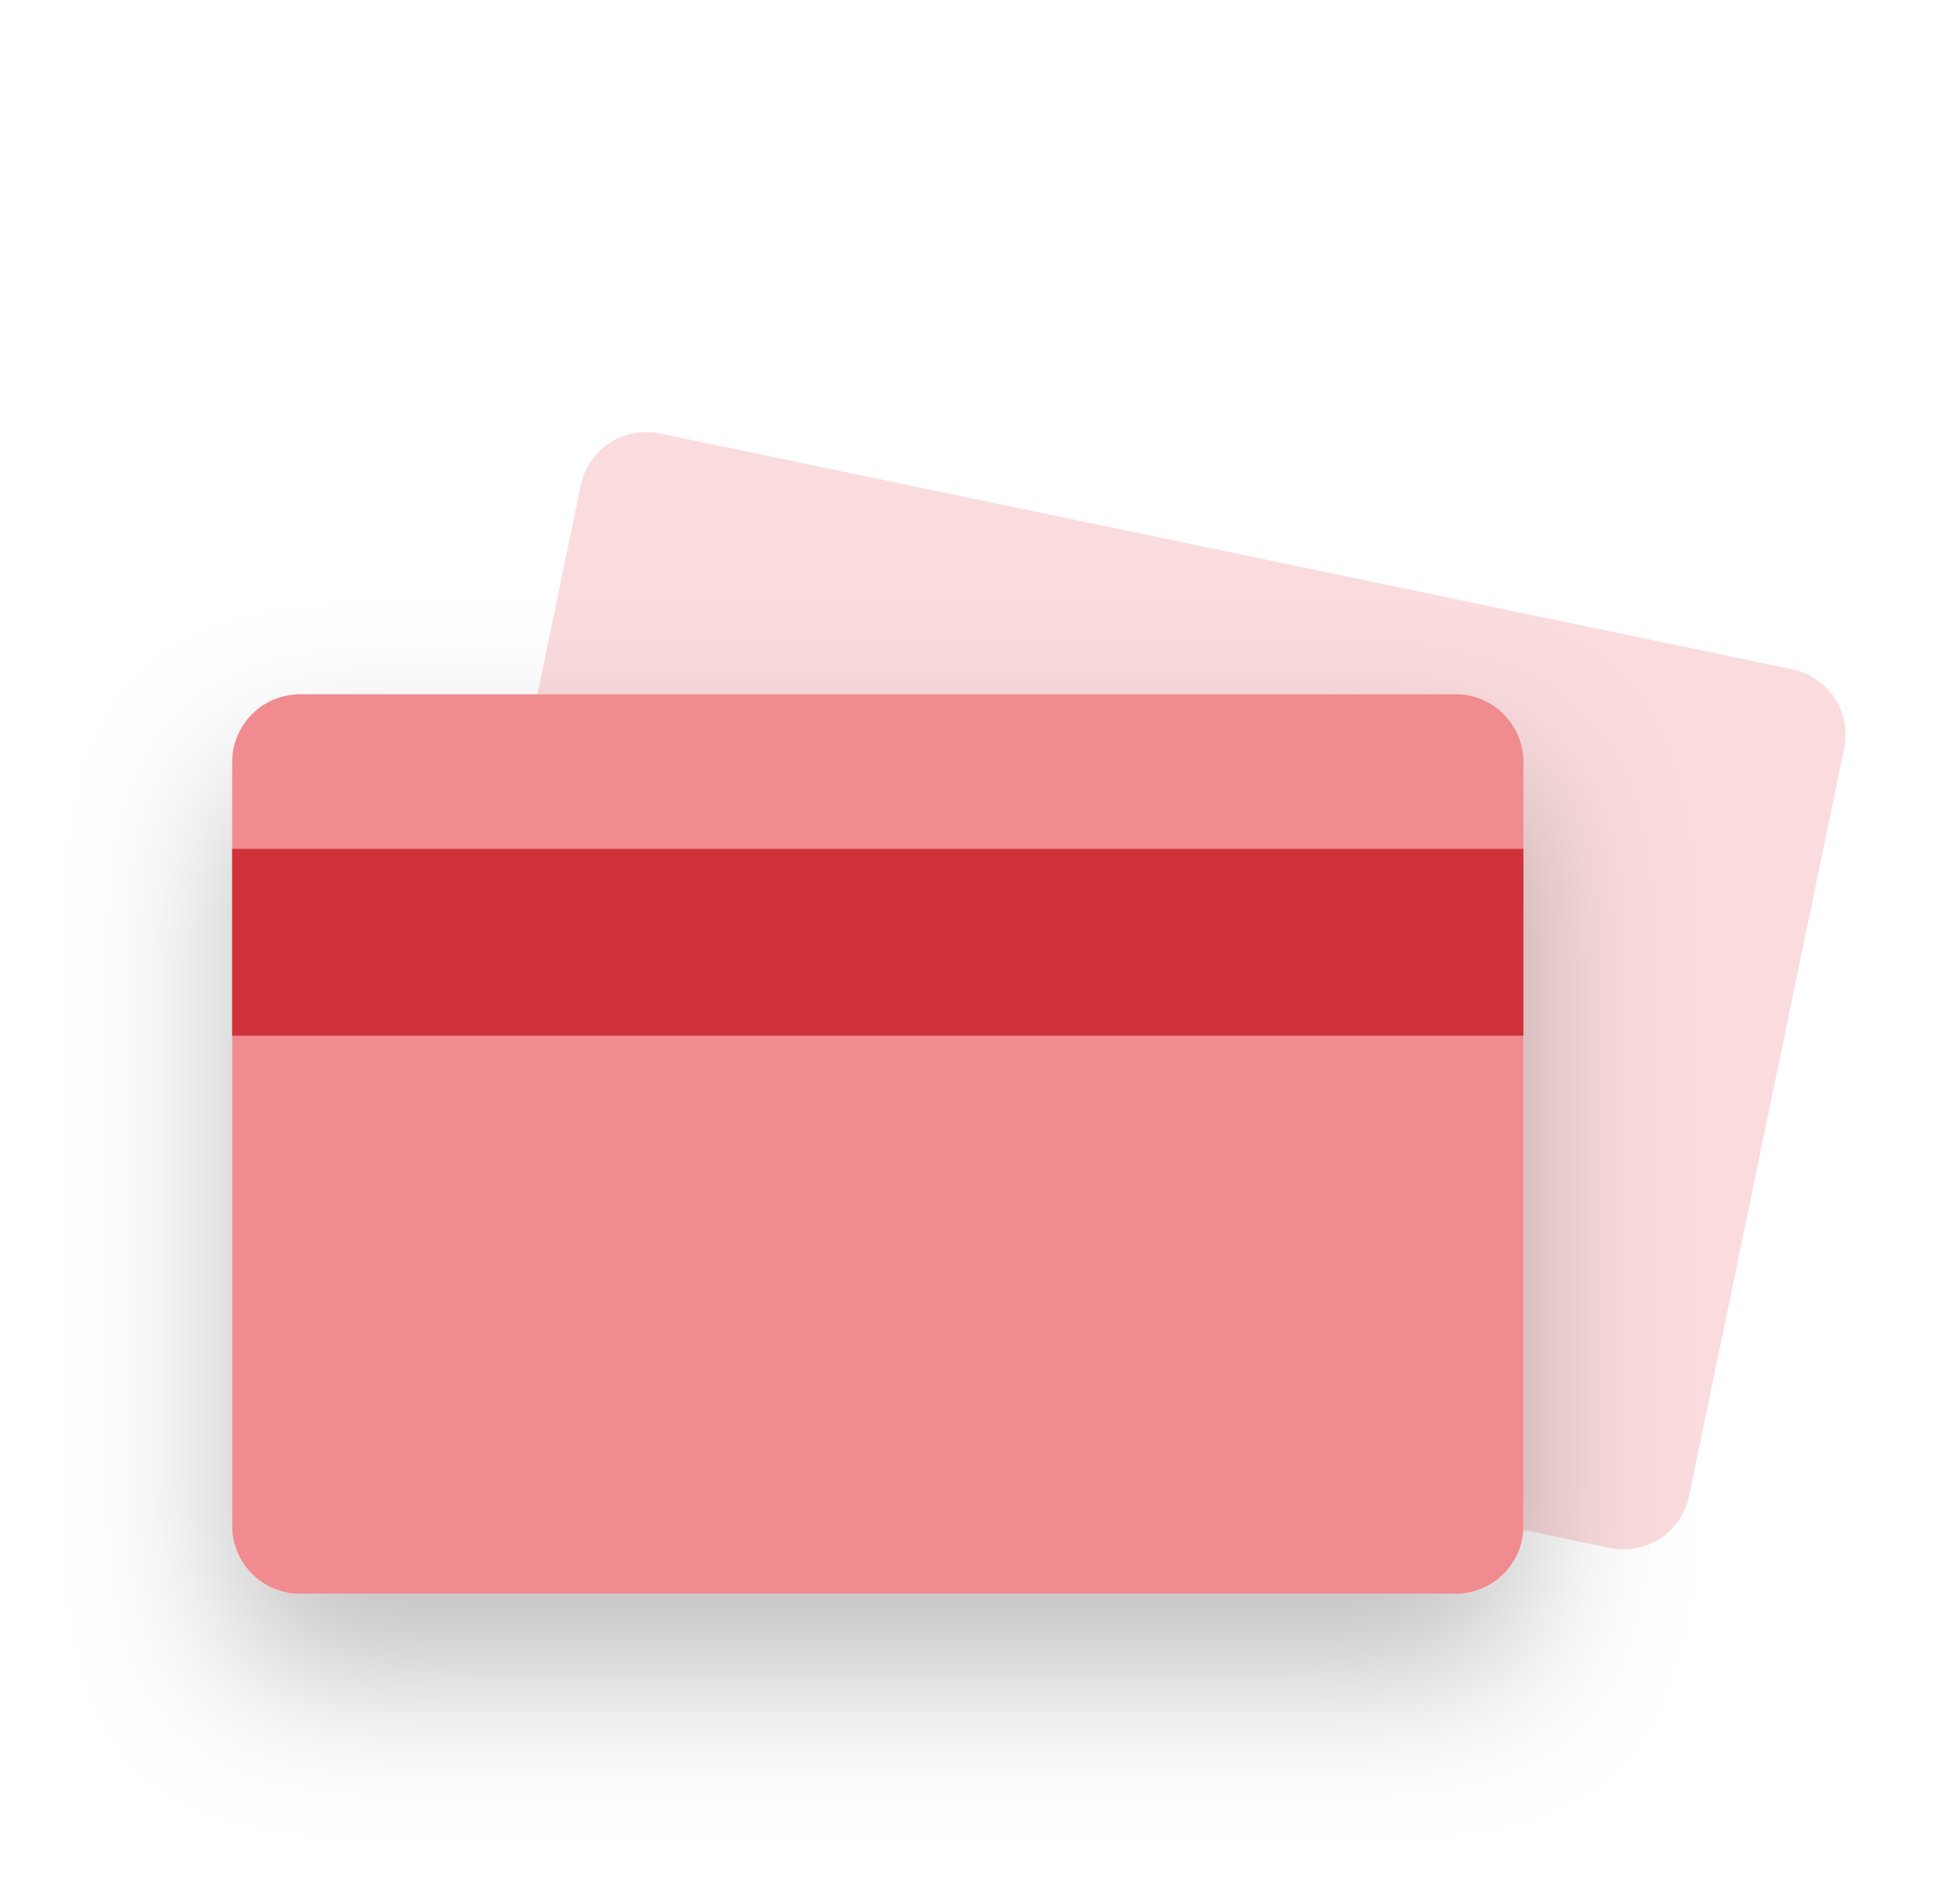
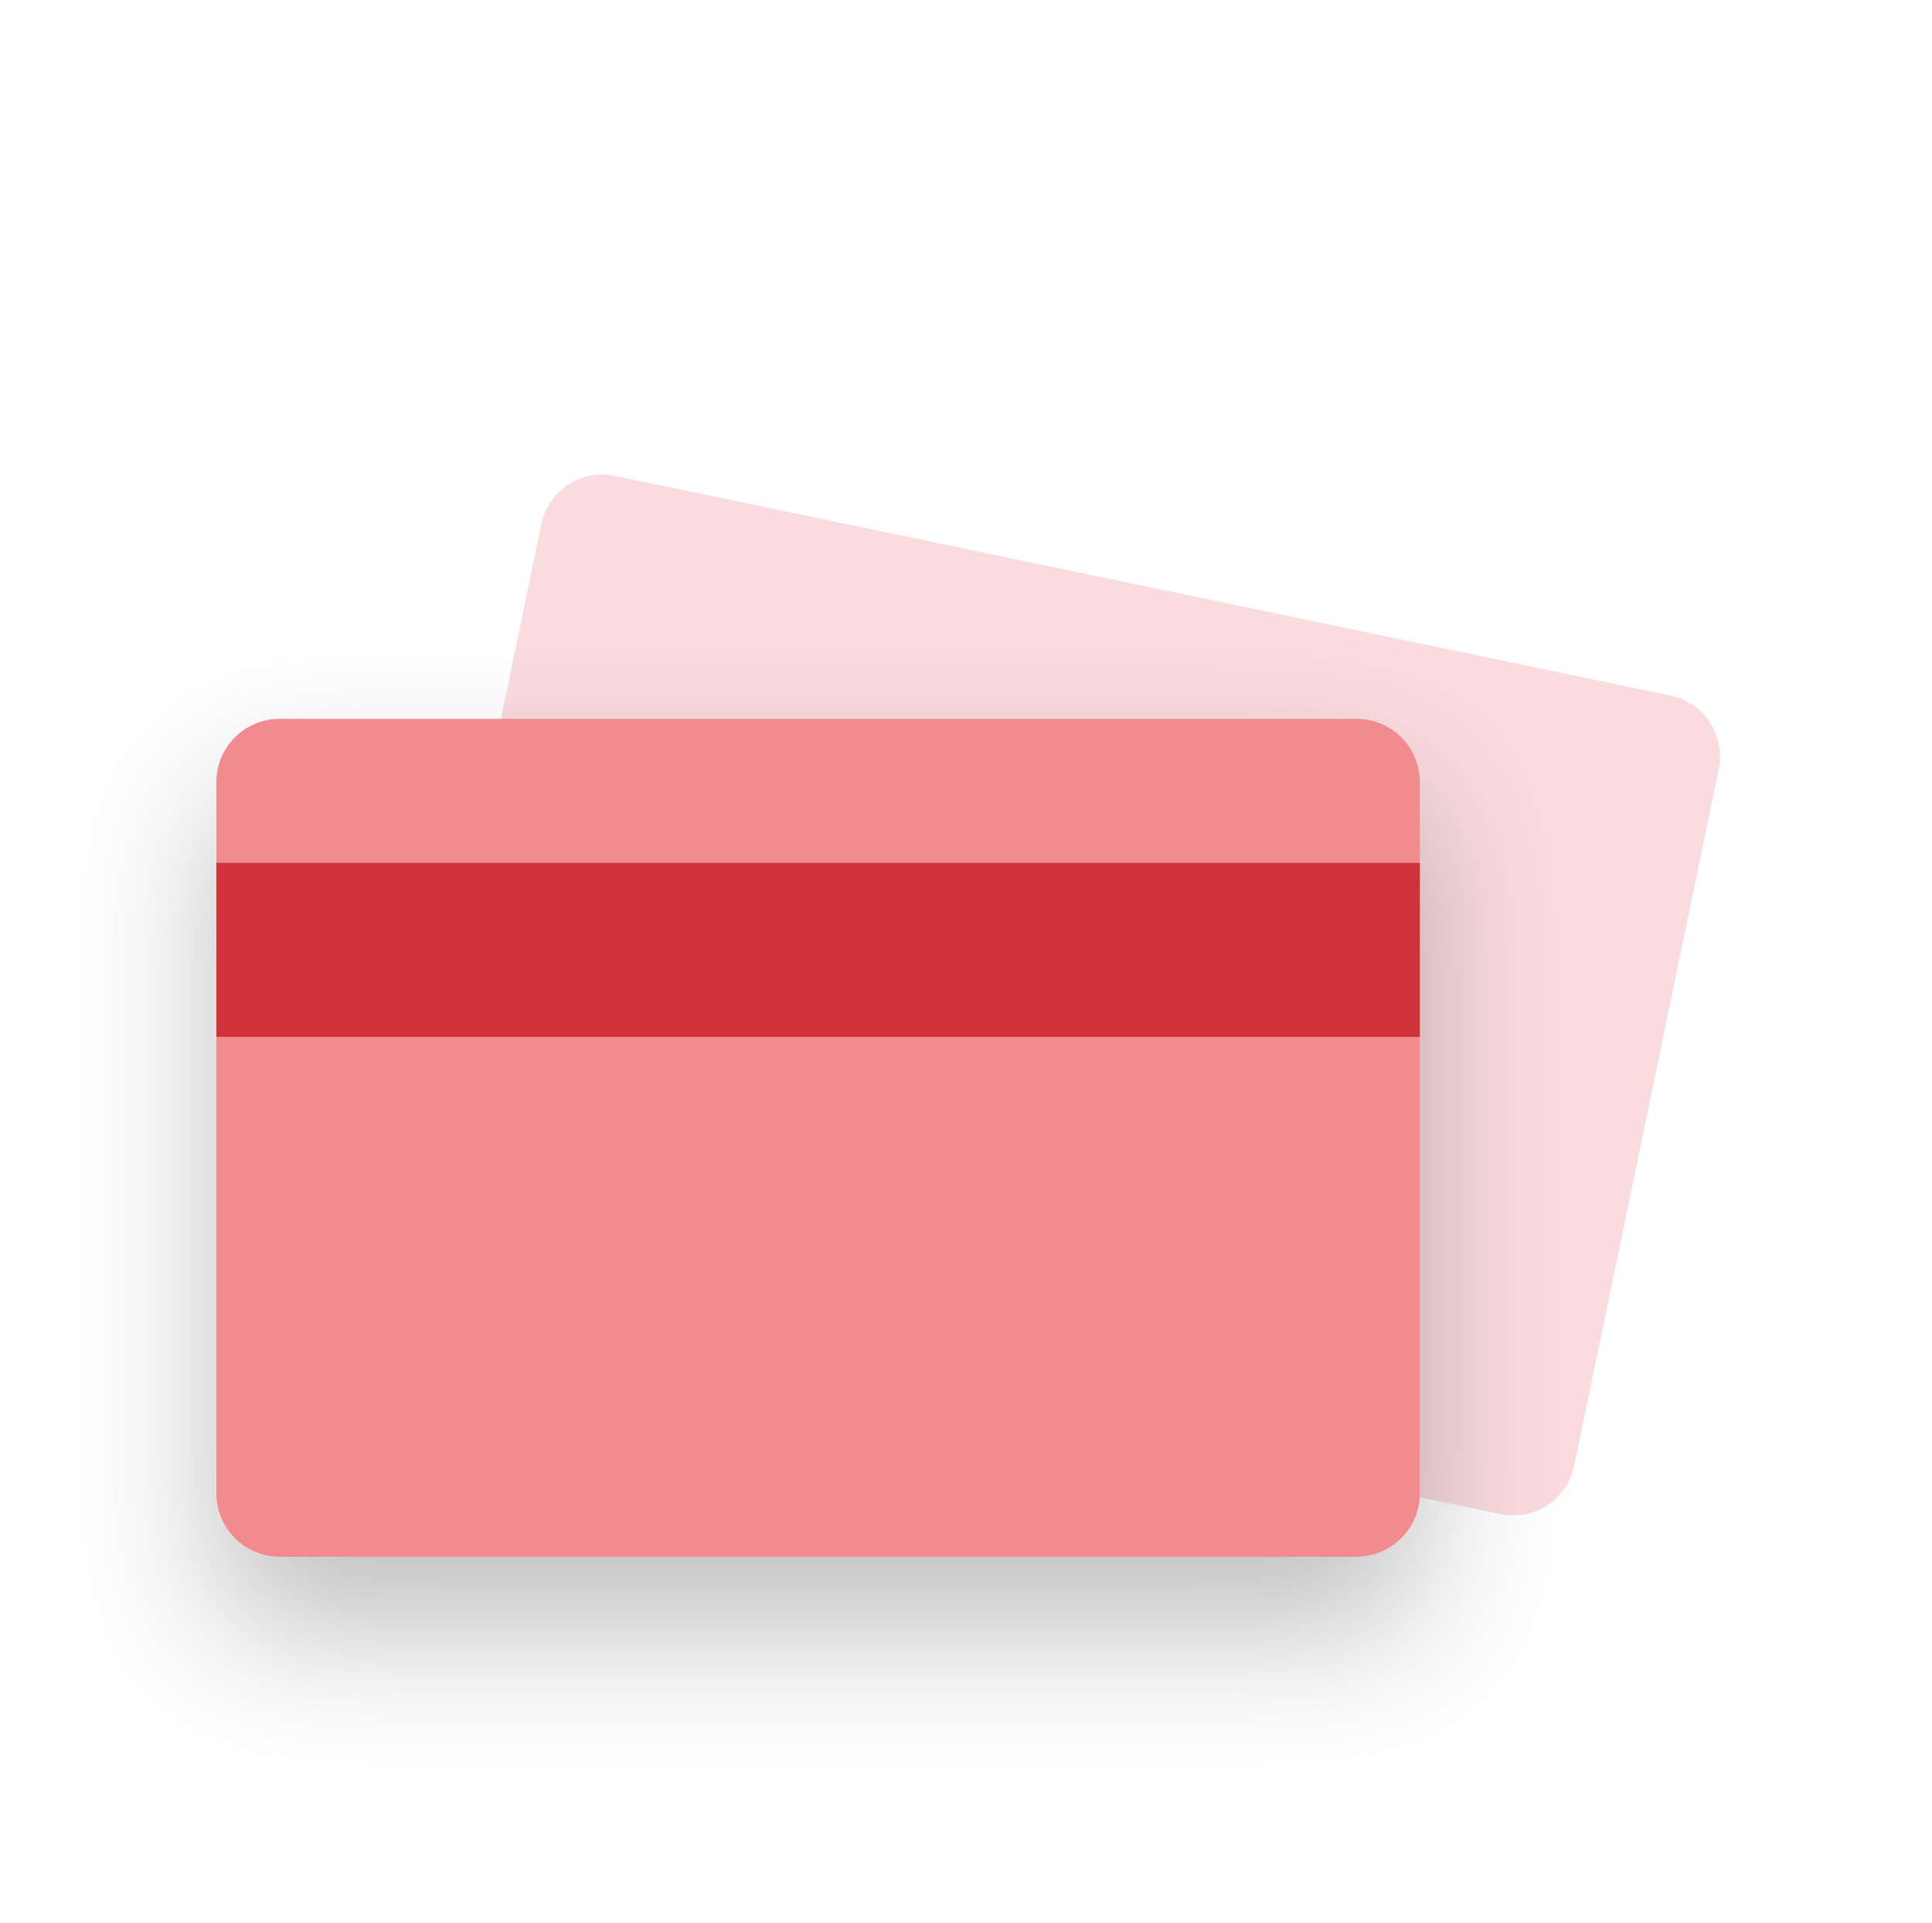
- <svg xmlns="http://www.w3.org/2000/svg" width="75.366" height="73.776" viewBox="0 0 75.366 73.776">
+ <svg xmlns="http://www.w3.org/2000/svg" width="80.366" height="80" viewBox="0 0 80.366 80">
  <defs>
-     <filter id="Path_1794" x="0" y="20.912" width="68.063" height="52.865" filterUnits="userSpaceOnUse">
+     <filter id="Path_1794" x="0" y="23.909" width="68.065" height="52.866" filterUnits="userSpaceOnUse">
      <feOffset dy="3" input="SourceAlpha" />
      <feGaussianBlur stdDeviation="3" result="blur" />
      <feFlood flood-opacity="0.251" />
      <feComposite operator="in" in2="blur" />
      <feComposite in="SourceGraphic" />
    </filter>
  </defs>
-   <g id="Symbol_329_1" data-name="Symbol 329 – 1" transform="translate(-2319.634 -738)">
-     <g id="Symbol_263_2" data-name="Symbol 263 – 2" transform="translate(-23 210)">
-       <rect id="Rectangle_2470" data-name="Rectangle 2470" width="70" height="70" transform="translate(2348 528)" fill="none" />
-     </g>
-     <g id="Group_2919" data-name="Group 2919" transform="translate(2328.634 754.719)">
-       <path id="Path_1793" data-name="Path 1793" d="M54.252,43.27l-43.8-9.119a2.591,2.591,0,0,1-2.056-3.129l5.99-28.875A2.591,2.591,0,0,1,17.51.091l43.8,9.119a2.591,2.591,0,0,1,2.056,3.129l-5.99,28.875A2.591,2.591,0,0,1,54.252,43.27Z" transform="translate(-0.882)" fill="#f08b8f" opacity="0.3" />
-       <g transform="matrix(1, 0, 0, 1, -9, -16.72)" filter="url(#Path_1794)">
-         <path id="Path_1794-2" data-name="Path 1794" d="M47.38,46.265H2.682A2.634,2.634,0,0,1,0,43.583v-29.5A2.634,2.634,0,0,1,2.682,11.4h44.7a2.634,2.634,0,0,1,2.682,2.682v29.5A2.634,2.634,0,0,1,47.38,46.265Z" transform="translate(9 15.51)" fill="#f08b8f" />
+   <g id="ico-creditcard" transform="translate(-98.634 -92)">
+     <rect id="Rectangle_1" data-name="Rectangle 1" width="80" height="80" transform="translate(99 92)" fill="none" />
+     <g id="ico-creditcard-2" data-name="ico-creditcard" transform="translate(-2221 -643)">
+       <g id="Symbol_263_2" data-name="Symbol 263 – 2" transform="translate(-23 210)">
+         <rect id="Rectangle_2470" data-name="Rectangle 2470" width="70" height="70" transform="translate(2348 528)" fill="none" />
      </g>
-       <rect id="Rectangle_2469" data-name="Rectangle 2469" width="50.062" height="7.241" transform="translate(0 16.183)" fill="#cf3339" />
+       <g id="Group_2919" data-name="Group 2919" transform="translate(2328.634 754.719)">
+         <path id="Path_1793" data-name="Path 1793" d="M54.252,43.27l-43.8-9.119A2.591,2.591,0,0,1,8.4,31.022l5.99-28.875A2.591,2.591,0,0,1,17.51.091L61.31,9.21a2.591,2.591,0,0,1,2.056,3.129l-5.99,28.875a2.591,2.591,0,0,1-3.124,2.056Z" transform="translate(-0.882)" fill="#f08b8f" opacity="0.3" />
+         <g transform="matrix(1, 0, 0, 1, -9, -19.72)" filter="url(#Path_1794)">
+           <path id="Path_1794-2" data-name="Path 1794" d="M47.38,46.265H2.682A2.634,2.634,0,0,1,0,43.583v-29.5A2.634,2.634,0,0,1,2.682,11.4h44.7a2.634,2.634,0,0,1,2.682,2.682v29.5a2.634,2.634,0,0,1-2.684,2.683Z" transform="translate(9 18.51)" fill="#f08b8f" />
+         </g>
+         <rect id="Rectangle_2469" data-name="Rectangle 2469" width="50.062" height="7.241" transform="translate(0 16.183)" fill="#cf3339" />
+       </g>
    </g>
  </g>
</svg>
